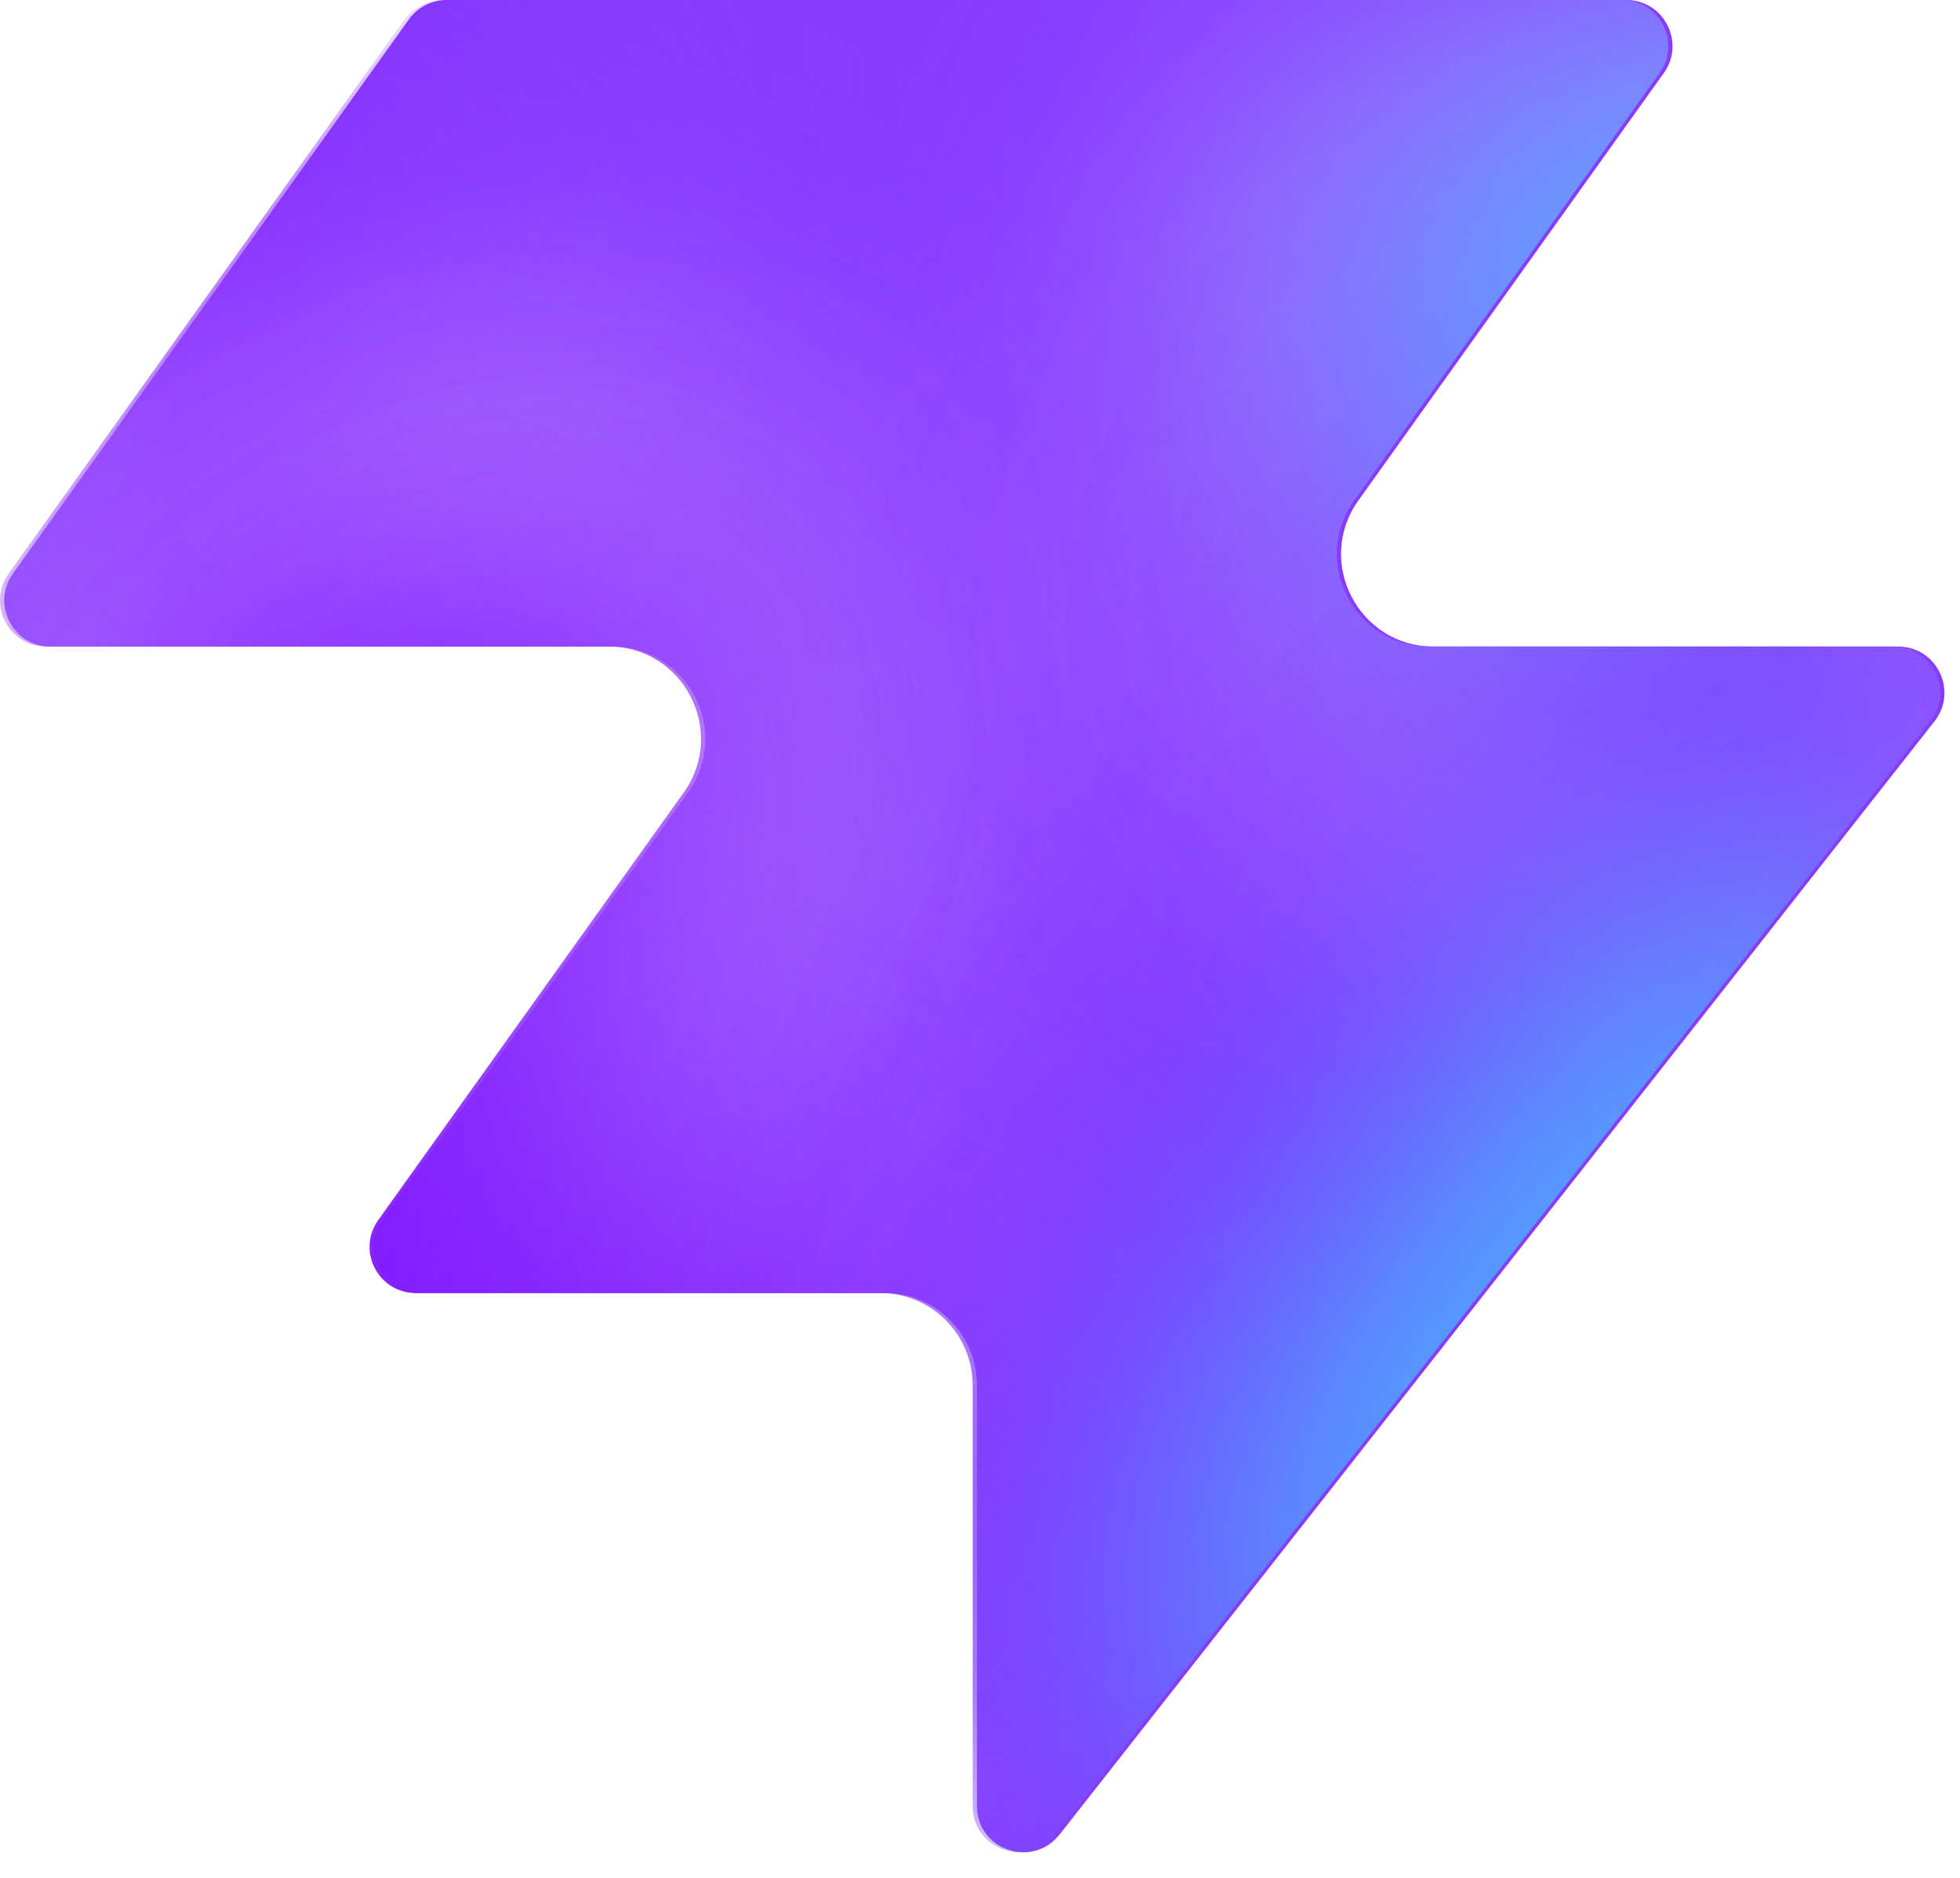
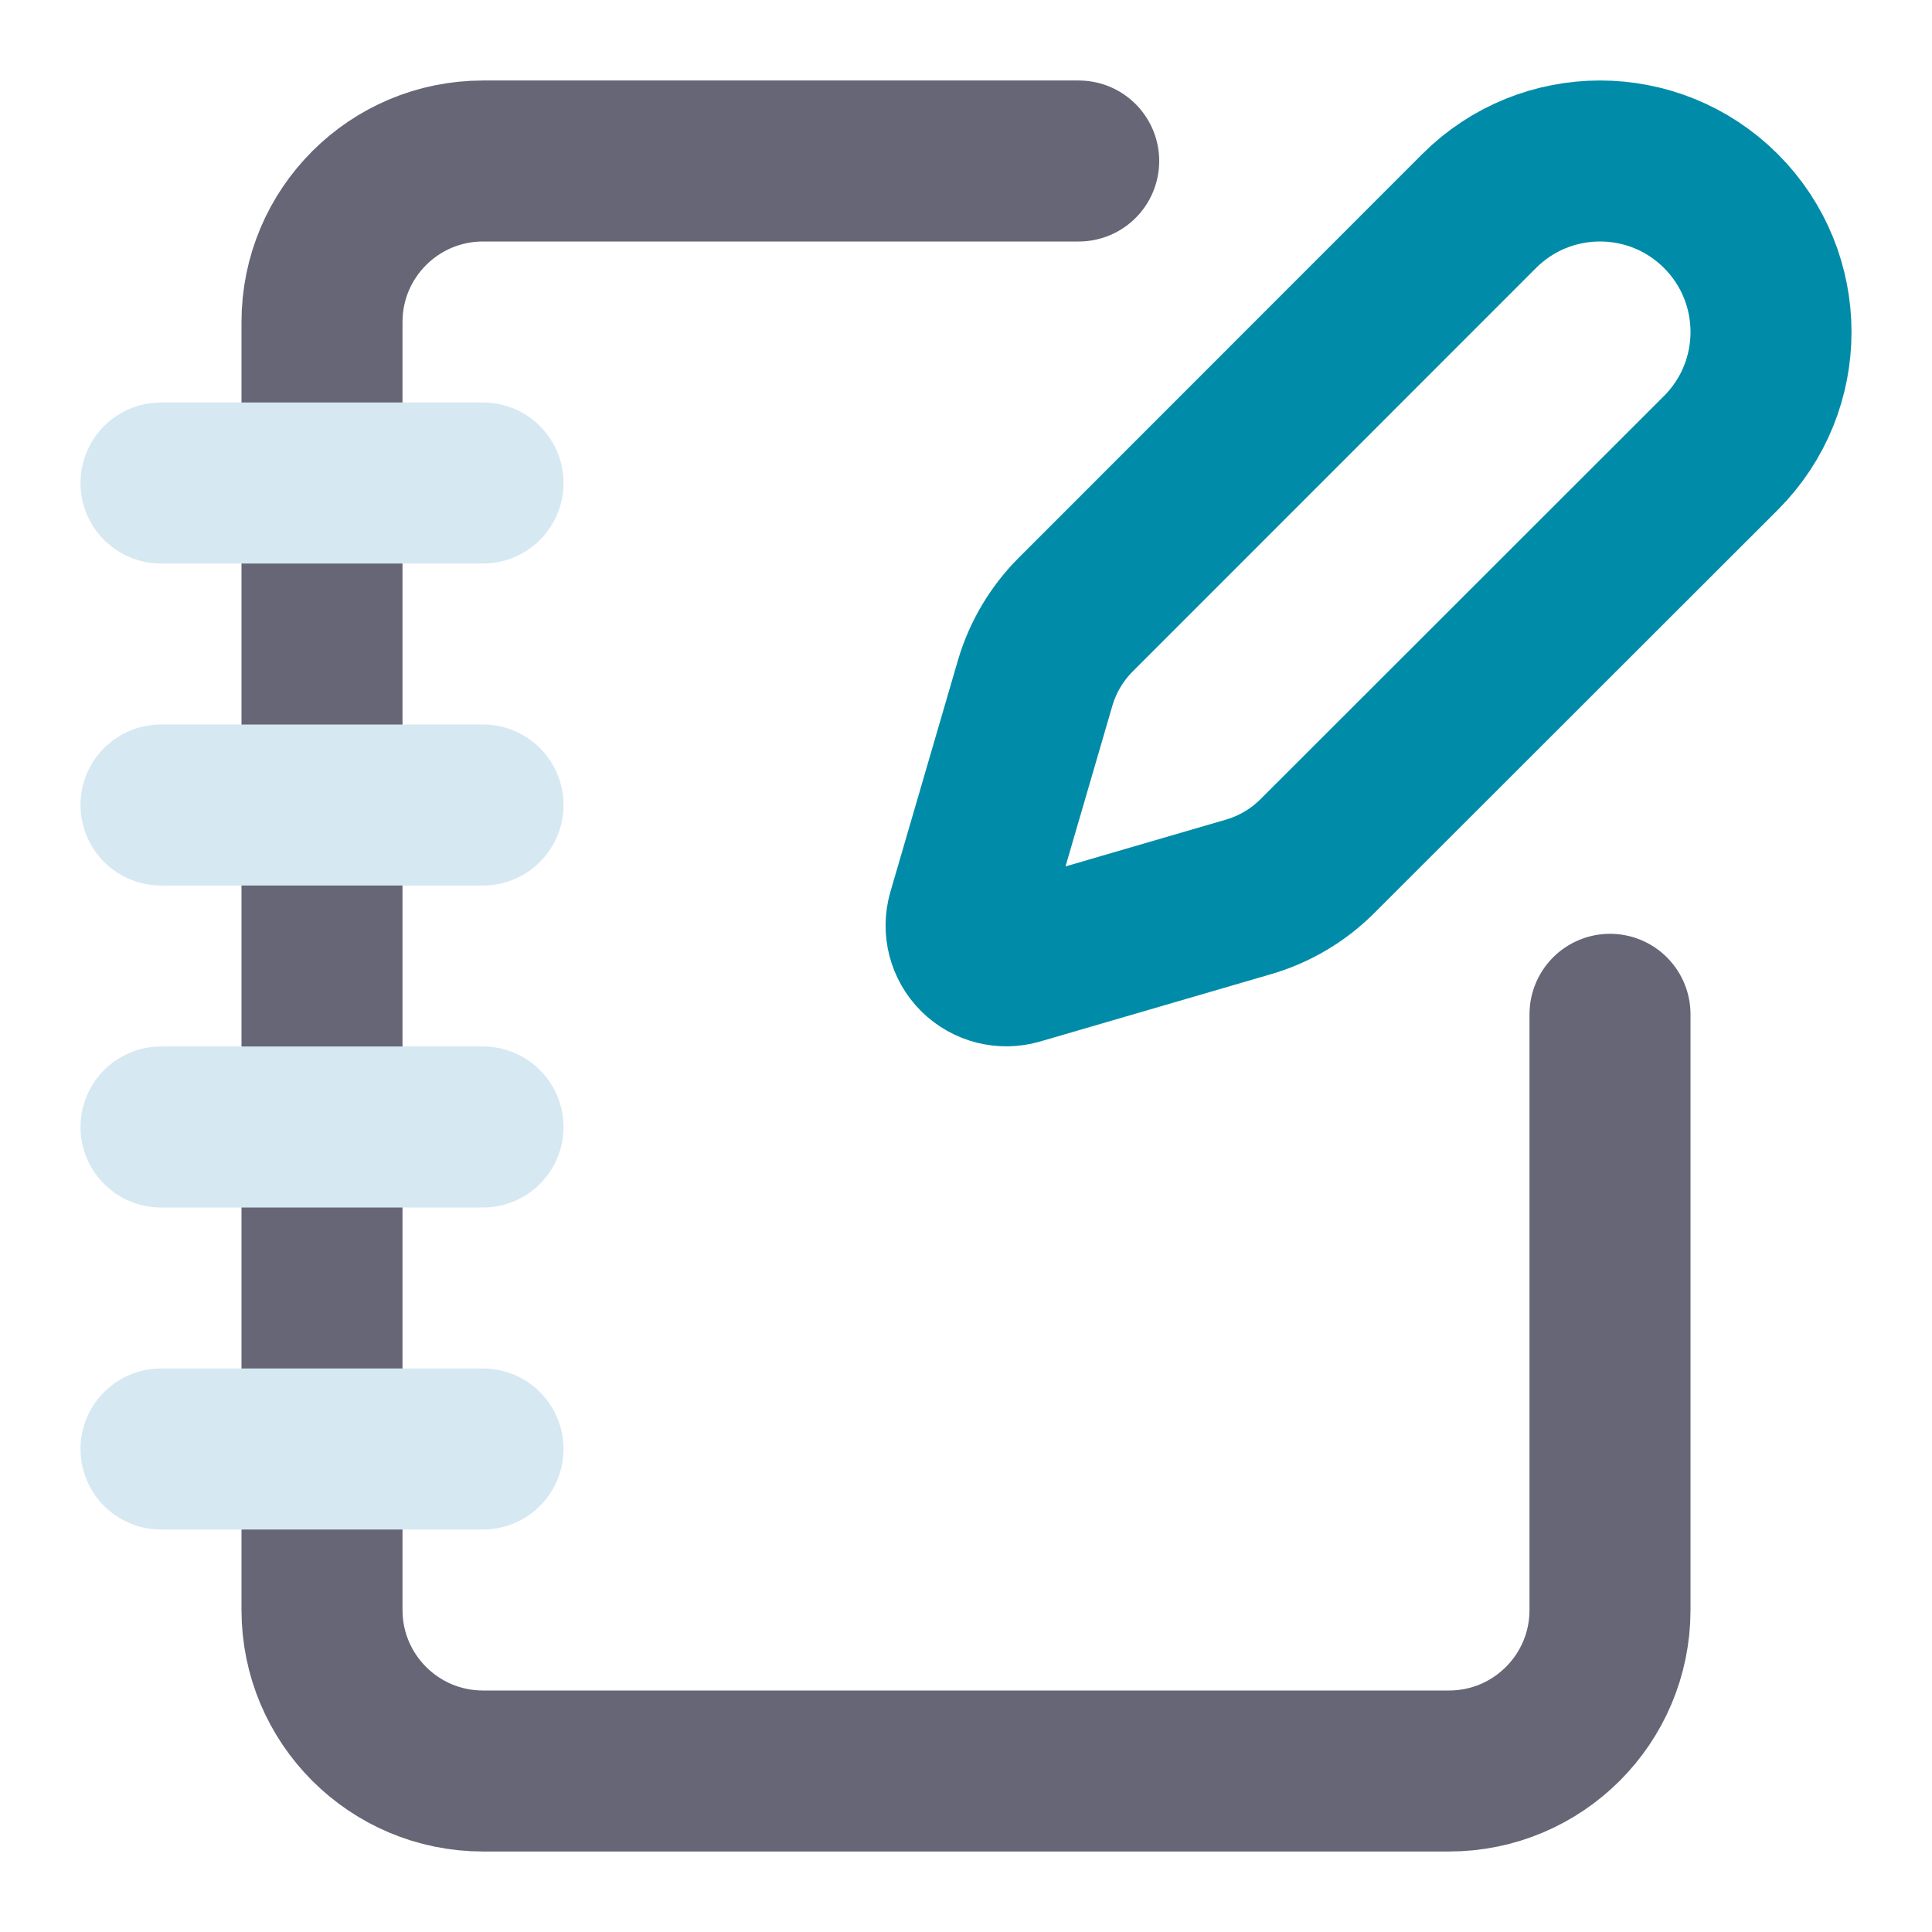
- <svg xmlns="http://www.w3.org/2000/svg" width="48" height="46" fill="none" viewBox="0 0 48 46">
-   <path fill="#863bff" d="M25.946 44.938c-.664.845-2.021.375-2.021-.698V33.937a2.26 2.26 0 0 0-2.262-2.262H10.287c-.92 0-1.456-1.04-.92-1.788l7.48-10.471c1.07-1.497 0-3.578-1.842-3.578H1.237c-.92 0-1.456-1.04-.92-1.788L10.013.474c.214-.297.556-.474.92-.474h28.894c.92 0 1.456 1.04.92 1.788l-7.48 10.471c-1.07 1.498 0 3.579 1.842 3.579h11.377c.943 0 1.473 1.088.89 1.83L25.947 44.94z" style="fill:#863bff;fill:color(display-p3 .525 .23 1);fill-opacity:1" />
-   <mask id="a" width="48" height="46" x="0" y="0" maskUnits="userSpaceOnUse" style="mask-type:alpha">
-     <path fill="#000" d="M25.842 44.938c-.664.844-2.021.375-2.021-.698V33.937a2.26 2.26 0 0 0-2.262-2.262H10.183c-.92 0-1.456-1.04-.92-1.788l7.48-10.471c1.07-1.498 0-3.579-1.842-3.579H1.133c-.92 0-1.456-1.04-.92-1.787L9.91.473c.214-.297.556-.474.92-.474h28.894c.92 0 1.456 1.04.92 1.788l-7.48 10.471c-1.07 1.498 0 3.578 1.842 3.578h11.377c.943 0 1.473 1.088.89 1.832L25.843 44.94z" style="fill:#000;fill-opacity:1" />
-   </mask>
-   <g mask="url(#a)">
-     <g filter="url(#b)">
-       <ellipse cx="5.508" cy="14.704" fill="#ede6ff" rx="5.508" ry="14.704" style="fill:#ede6ff;fill:color(display-p3 .927 .903 1);fill-opacity:1" transform="matrix(.00324 1 1 -.00324 -4.47 31.516)" />
-     </g>
-     <g filter="url(#c)">
-       <ellipse cx="10.399" cy="29.851" fill="#ede6ff" rx="10.399" ry="29.851" style="fill:#ede6ff;fill:color(display-p3 .927 .903 1);fill-opacity:1" transform="matrix(.00324 1 1 -.00324 -39.328 7.883)" />
-     </g>
-     <g filter="url(#d)">
-       <ellipse cx="5.508" cy="30.487" fill="#7e14ff" rx="5.508" ry="30.487" style="fill:#7e14ff;fill:color(display-p3 .492 .077 1);fill-opacity:1" transform="rotate(89.814 -25.913 -14.639)scale(1 -1)" />
-     </g>
-     <g filter="url(#e)">
-       <ellipse cx="5.508" cy="30.599" fill="#7e14ff" rx="5.508" ry="30.599" style="fill:#7e14ff;fill:color(display-p3 .492 .077 1);fill-opacity:1" transform="rotate(89.814 -32.644 -3.334)scale(1 -1)" />
-     </g>
-     <g filter="url(#f)">
-       <ellipse cx="5.508" cy="30.599" fill="#7e14ff" rx="5.508" ry="30.599" style="fill:#7e14ff;fill:color(display-p3 .492 .077 1);fill-opacity:1" transform="matrix(.00324 1 1 -.00324 -34.34 30.47)" />
-     </g>
-     <g filter="url(#g)">
-       <ellipse cx="14.072" cy="22.078" fill="#ede6ff" rx="14.072" ry="22.078" style="fill:#ede6ff;fill:color(display-p3 .927 .903 1);fill-opacity:1" transform="rotate(93.35 24.506 48.493)scale(-1 1)" />
-     </g>
-     <g filter="url(#h)">
-       <ellipse cx="3.47" cy="21.501" fill="#7e14ff" rx="3.47" ry="21.501" style="fill:#7e14ff;fill:color(display-p3 .492 .077 1);fill-opacity:1" transform="rotate(89.009 28.708 47.59)scale(-1 1)" />
-     </g>
-     <g filter="url(#i)">
-       <ellipse cx="3.47" cy="21.501" fill="#7e14ff" rx="3.47" ry="21.501" style="fill:#7e14ff;fill:color(display-p3 .492 .077 1);fill-opacity:1" transform="rotate(89.009 28.708 47.59)scale(-1 1)" />
-     </g>
-     <g filter="url(#j)">
-       <ellipse cx=".387" cy="8.972" fill="#7e14ff" rx="4.407" ry="29.108" style="fill:#7e14ff;fill:color(display-p3 .492 .077 1);fill-opacity:1" transform="rotate(39.51 .387 8.972)" />
-     </g>
-     <g filter="url(#k)">
-       <ellipse cx="47.523" cy="-6.092" fill="#7e14ff" rx="4.407" ry="29.108" style="fill:#7e14ff;fill:color(display-p3 .492 .077 1);fill-opacity:1" transform="rotate(37.892 47.523 -6.092)" />
-     </g>
-     <g filter="url(#l)">
-       <ellipse cx="41.412" cy="6.333" fill="#47bfff" rx="5.971" ry="9.665" style="fill:#47bfff;fill:color(display-p3 .28 .748 1);fill-opacity:1" transform="rotate(37.892 41.412 6.333)" />
-     </g>
-     <g filter="url(#m)">
-       <ellipse cx="-1.879" cy="38.332" fill="#7e14ff" rx="4.407" ry="29.108" style="fill:#7e14ff;fill:color(display-p3 .492 .077 1);fill-opacity:1" transform="rotate(37.892 -1.88 38.332)" />
-     </g>
-     <g filter="url(#n)">
-       <ellipse cx="-1.879" cy="38.332" fill="#7e14ff" rx="4.407" ry="29.108" style="fill:#7e14ff;fill:color(display-p3 .492 .077 1);fill-opacity:1" transform="rotate(37.892 -1.88 38.332)" />
-     </g>
-     <g filter="url(#o)">
-       <ellipse cx="35.651" cy="29.907" fill="#7e14ff" rx="4.407" ry="29.108" style="fill:#7e14ff;fill:color(display-p3 .492 .077 1);fill-opacity:1" transform="rotate(37.892 35.651 29.907)" />
-     </g>
-     <g filter="url(#p)">
-       <ellipse cx="38.418" cy="32.4" fill="#47bfff" rx="5.971" ry="15.297" style="fill:#47bfff;fill:color(display-p3 .28 .748 1);fill-opacity:1" transform="rotate(37.892 38.418 32.4)" />
-     </g>
-   </g>
-   <defs>
-     <filter id="b" width="60.045" height="41.654" x="-19.77" y="16.149" color-interpolation-filters="sRGB" filterUnits="userSpaceOnUse">
-       <feFlood flood-opacity="0" result="BackgroundImageFix" />
-       <feBlend in="SourceGraphic" in2="BackgroundImageFix" result="shape" />
-       <feGaussianBlur result="effect1_foregroundBlur_2002_17158" stdDeviation="7.659" />
-     </filter>
-     <filter id="c" width="90.34" height="51.437" x="-54.613" y="-7.533" color-interpolation-filters="sRGB" filterUnits="userSpaceOnUse">
-       <feFlood flood-opacity="0" result="BackgroundImageFix" />
-       <feBlend in="SourceGraphic" in2="BackgroundImageFix" result="shape" />
-       <feGaussianBlur result="effect1_foregroundBlur_2002_17158" stdDeviation="7.659" />
-     </filter>
-     <filter id="d" width="79.355" height="29.4" x="-49.64" y="2.03" color-interpolation-filters="sRGB" filterUnits="userSpaceOnUse">
-       <feFlood flood-opacity="0" result="BackgroundImageFix" />
-       <feBlend in="SourceGraphic" in2="BackgroundImageFix" result="shape" />
-       <feGaussianBlur result="effect1_foregroundBlur_2002_17158" stdDeviation="4.596" />
-     </filter>
-     <filter id="e" width="79.579" height="29.4" x="-45.045" y="20.029" color-interpolation-filters="sRGB" filterUnits="userSpaceOnUse">
-       <feFlood flood-opacity="0" result="BackgroundImageFix" />
-       <feBlend in="SourceGraphic" in2="BackgroundImageFix" result="shape" />
-       <feGaussianBlur result="effect1_foregroundBlur_2002_17158" stdDeviation="4.596" />
-     </filter>
-     <filter id="f" width="79.579" height="29.4" x="-43.513" y="21.178" color-interpolation-filters="sRGB" filterUnits="userSpaceOnUse">
-       <feFlood flood-opacity="0" result="BackgroundImageFix" />
-       <feBlend in="SourceGraphic" in2="BackgroundImageFix" result="shape" />
-       <feGaussianBlur result="effect1_foregroundBlur_2002_17158" stdDeviation="4.596" />
-     </filter>
-     <filter id="g" width="74.749" height="58.852" x="15.756" y="-17.901" color-interpolation-filters="sRGB" filterUnits="userSpaceOnUse">
-       <feFlood flood-opacity="0" result="BackgroundImageFix" />
-       <feBlend in="SourceGraphic" in2="BackgroundImageFix" result="shape" />
-       <feGaussianBlur result="effect1_foregroundBlur_2002_17158" stdDeviation="7.659" />
-     </filter>
-     <filter id="h" width="61.377" height="25.362" x="23.548" y="2.284" color-interpolation-filters="sRGB" filterUnits="userSpaceOnUse">
-       <feFlood flood-opacity="0" result="BackgroundImageFix" />
-       <feBlend in="SourceGraphic" in2="BackgroundImageFix" result="shape" />
-       <feGaussianBlur result="effect1_foregroundBlur_2002_17158" stdDeviation="4.596" />
-     </filter>
-     <filter id="i" width="61.377" height="25.362" x="23.548" y="2.284" color-interpolation-filters="sRGB" filterUnits="userSpaceOnUse">
-       <feFlood flood-opacity="0" result="BackgroundImageFix" />
-       <feBlend in="SourceGraphic" in2="BackgroundImageFix" result="shape" />
-       <feGaussianBlur result="effect1_foregroundBlur_2002_17158" stdDeviation="4.596" />
-     </filter>
-     <filter id="j" width="56.045" height="63.649" x="-27.636" y="-22.853" color-interpolation-filters="sRGB" filterUnits="userSpaceOnUse">
-       <feFlood flood-opacity="0" result="BackgroundImageFix" />
-       <feBlend in="SourceGraphic" in2="BackgroundImageFix" result="shape" />
-       <feGaussianBlur result="effect1_foregroundBlur_2002_17158" stdDeviation="4.596" />
-     </filter>
-     <filter id="k" width="54.814" height="64.646" x="20.116" y="-38.415" color-interpolation-filters="sRGB" filterUnits="userSpaceOnUse">
-       <feFlood flood-opacity="0" result="BackgroundImageFix" />
-       <feBlend in="SourceGraphic" in2="BackgroundImageFix" result="shape" />
-       <feGaussianBlur result="effect1_foregroundBlur_2002_17158" stdDeviation="4.596" />
-     </filter>
-     <filter id="l" width="33.541" height="35.313" x="24.641" y="-11.323" color-interpolation-filters="sRGB" filterUnits="userSpaceOnUse">
-       <feFlood flood-opacity="0" result="BackgroundImageFix" />
-       <feBlend in="SourceGraphic" in2="BackgroundImageFix" result="shape" />
-       <feGaussianBlur result="effect1_foregroundBlur_2002_17158" stdDeviation="4.596" />
-     </filter>
-     <filter id="m" width="54.814" height="64.646" x="-29.286" y="6.009" color-interpolation-filters="sRGB" filterUnits="userSpaceOnUse">
-       <feFlood flood-opacity="0" result="BackgroundImageFix" />
-       <feBlend in="SourceGraphic" in2="BackgroundImageFix" result="shape" />
-       <feGaussianBlur result="effect1_foregroundBlur_2002_17158" stdDeviation="4.596" />
-     </filter>
-     <filter id="n" width="54.814" height="64.646" x="-29.286" y="6.009" color-interpolation-filters="sRGB" filterUnits="userSpaceOnUse">
-       <feFlood flood-opacity="0" result="BackgroundImageFix" />
-       <feBlend in="SourceGraphic" in2="BackgroundImageFix" result="shape" />
-       <feGaussianBlur result="effect1_foregroundBlur_2002_17158" stdDeviation="4.596" />
-     </filter>
-     <filter id="o" width="54.814" height="64.646" x="8.244" y="-2.416" color-interpolation-filters="sRGB" filterUnits="userSpaceOnUse">
-       <feFlood flood-opacity="0" result="BackgroundImageFix" />
-       <feBlend in="SourceGraphic" in2="BackgroundImageFix" result="shape" />
-       <feGaussianBlur result="effect1_foregroundBlur_2002_17158" stdDeviation="4.596" />
-     </filter>
-     <filter id="p" width="39.409" height="43.623" x="18.713" y="10.588" color-interpolation-filters="sRGB" filterUnits="userSpaceOnUse">
-       <feFlood flood-opacity="0" result="BackgroundImageFix" />
-       <feBlend in="SourceGraphic" in2="BackgroundImageFix" result="shape" />
-       <feGaussianBlur result="effect1_foregroundBlur_2002_17158" stdDeviation="4.596" />
-     </filter>
+ <svg xmlns="http://www.w3.org/2000/svg" width="24" height="24" viewBox="0 0 24 24" fill="none" stroke="currentColor" stroke-width="2" stroke-linecap="round" stroke-linejoin="round" class="lucide lucide-notebook-pen preview-icon" version="1.1" id="svg6">
+   <defs id="defs6">
+     <linearGradient id="swatch11">
+       <stop style="stop-color:#000000;stop-opacity:1;" offset="0" id="stop12" />
+     </linearGradient>
  </defs>
+   <path d="M13.4 2H6a2 2 0 0 0-2 2v16a2 2 0 0 0 2 2h12a2 2 0 0 0 2-2v-7.4" id="path1" style="stroke:#666676;stroke-opacity:1" />
+   <path d="M2 6h4" id="path2" style="stroke:#d6e8f2;stroke-opacity:1" />
+   <path d="M2 10h4" id="path3" style="stroke:#d6e8f2;stroke-opacity:1" />
+   <path d="M2 14h4" id="path4" style="stroke:#d6e8f2;stroke-opacity:1" />
+   <path d="M2 18h4" id="path5" style="stroke:#d6e8f2;stroke-opacity:1" />
+   <path d="M21.378 5.626a1 1 0 1 0-3.004-3.004l-5.01 5.012a2 2 0 0 0-.506.854l-.837 2.87a.5.5 0 0 0 .62.62l2.87-.837a2 2 0 0 0 .854-.506z" id="path6" style="stroke:#008ca8;stroke-opacity:1;fill:none;opacity:1" />
</svg>
